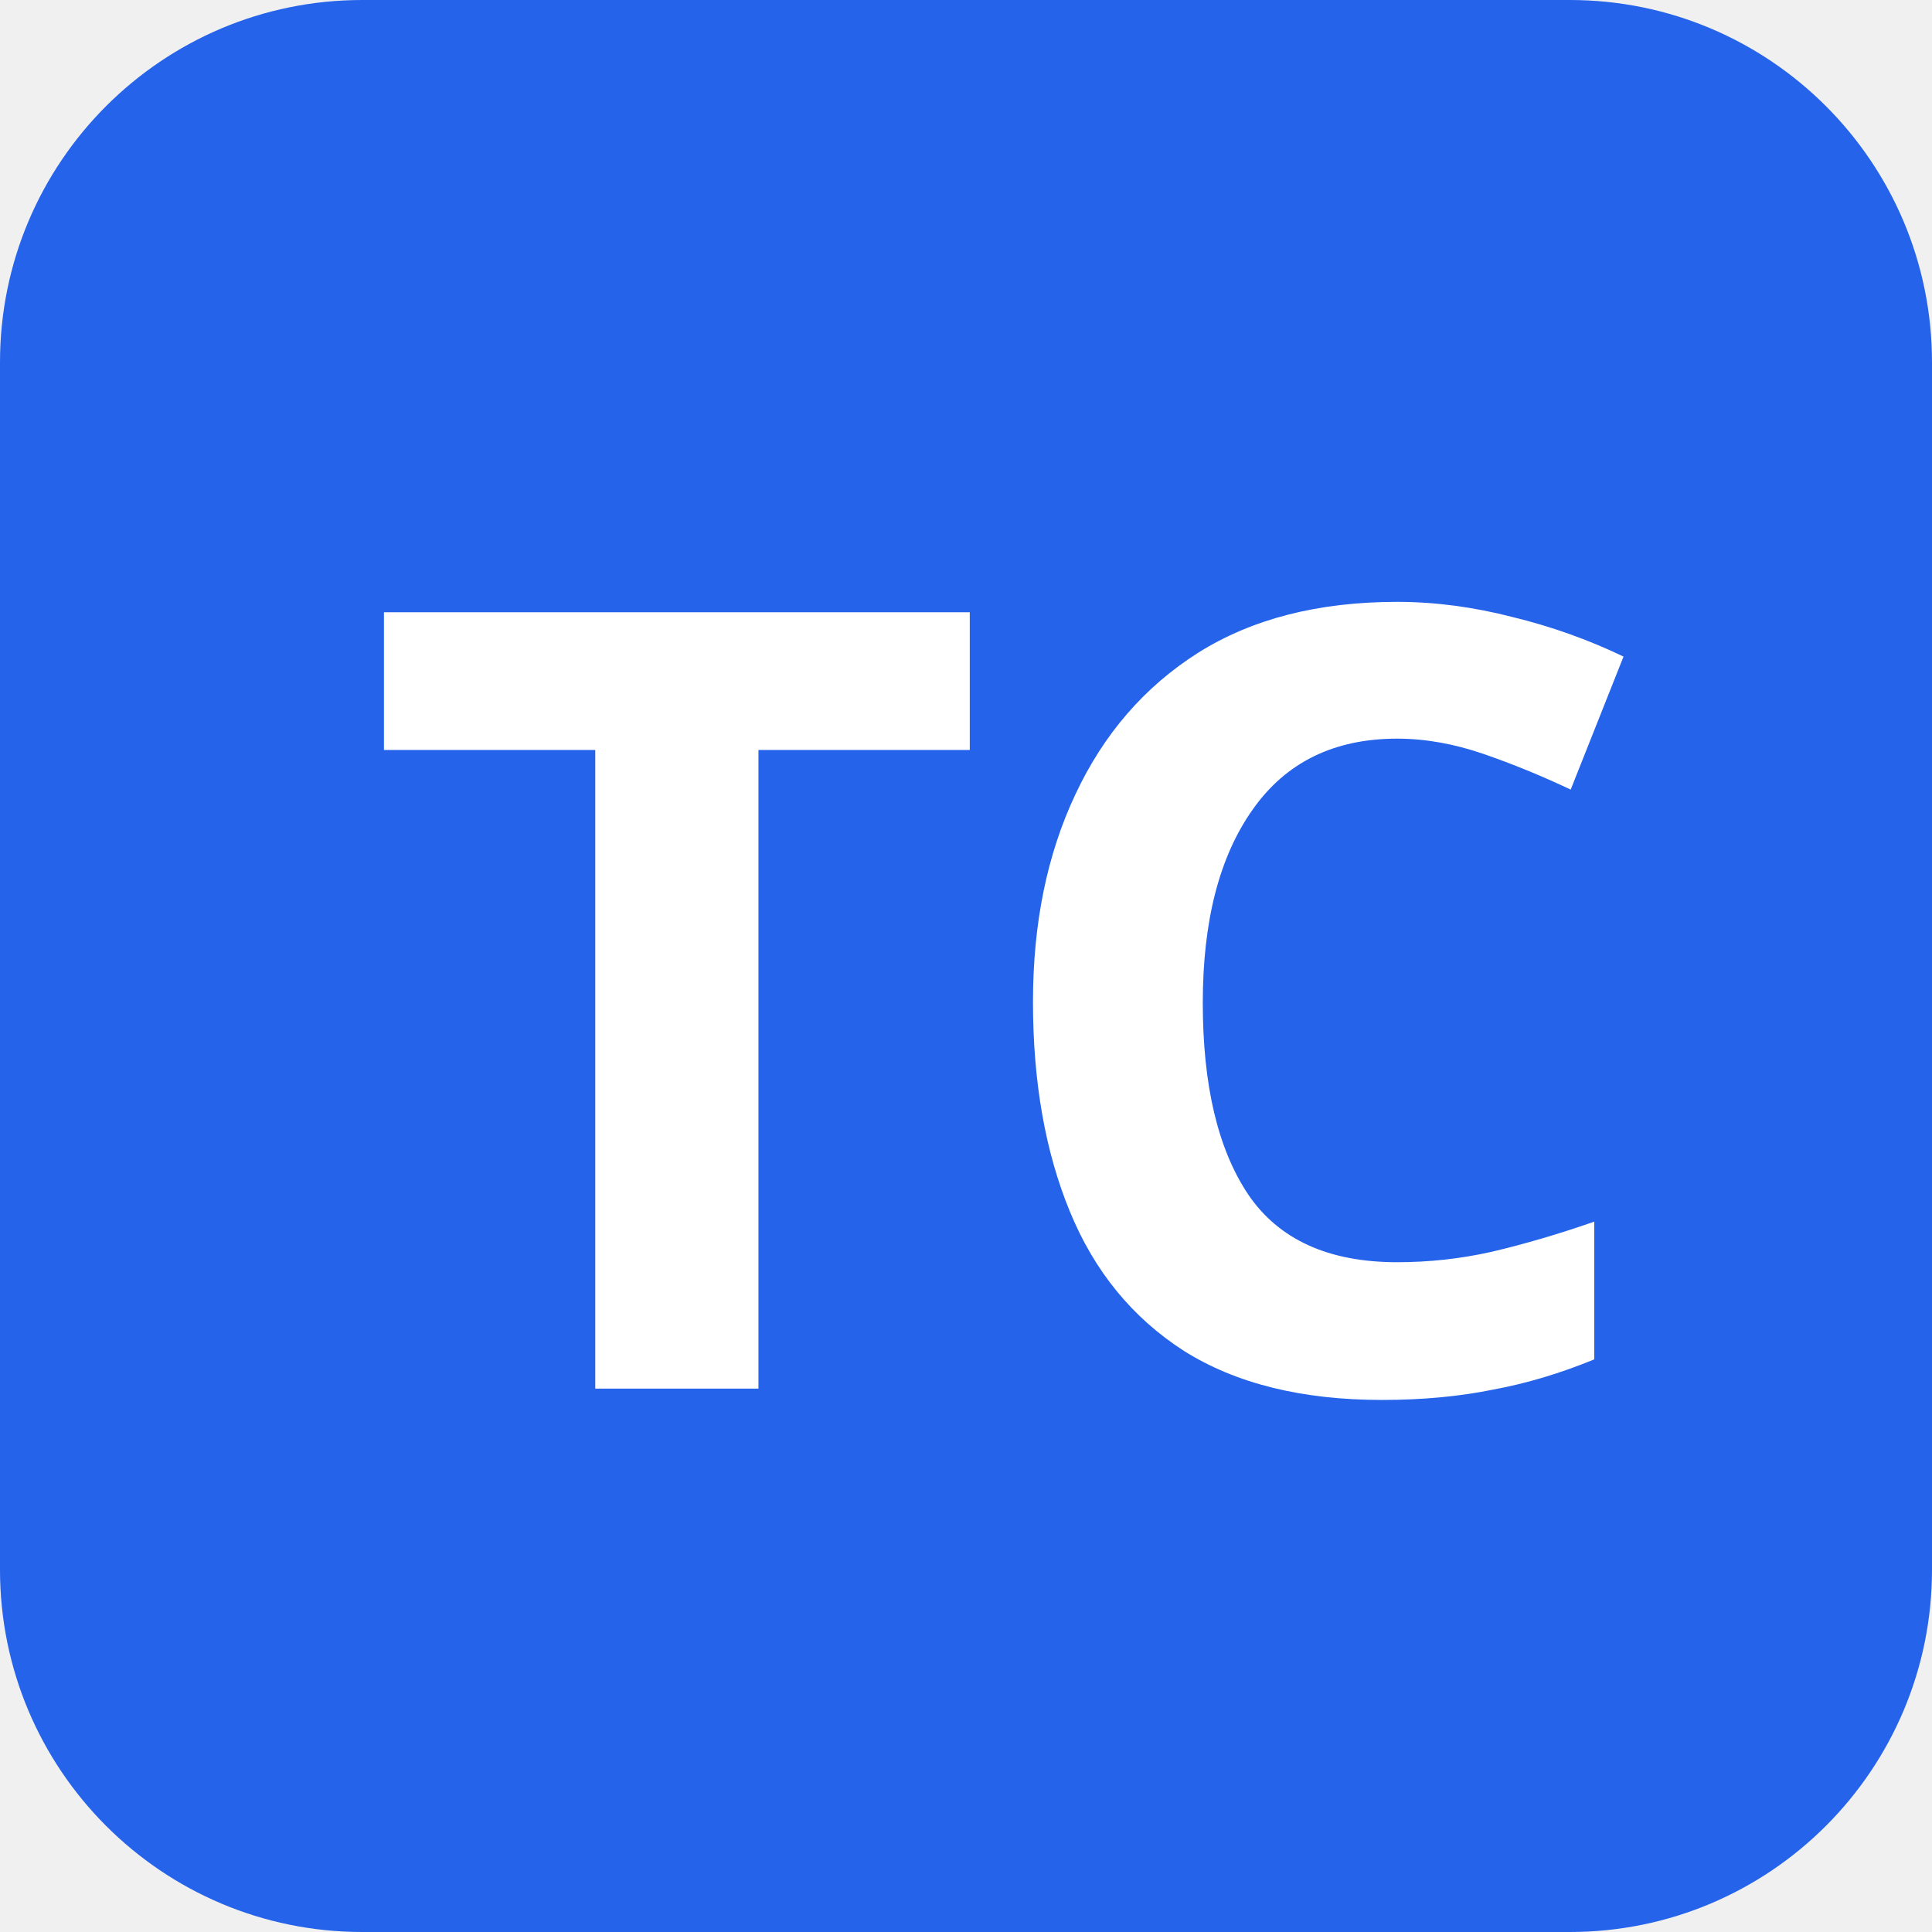
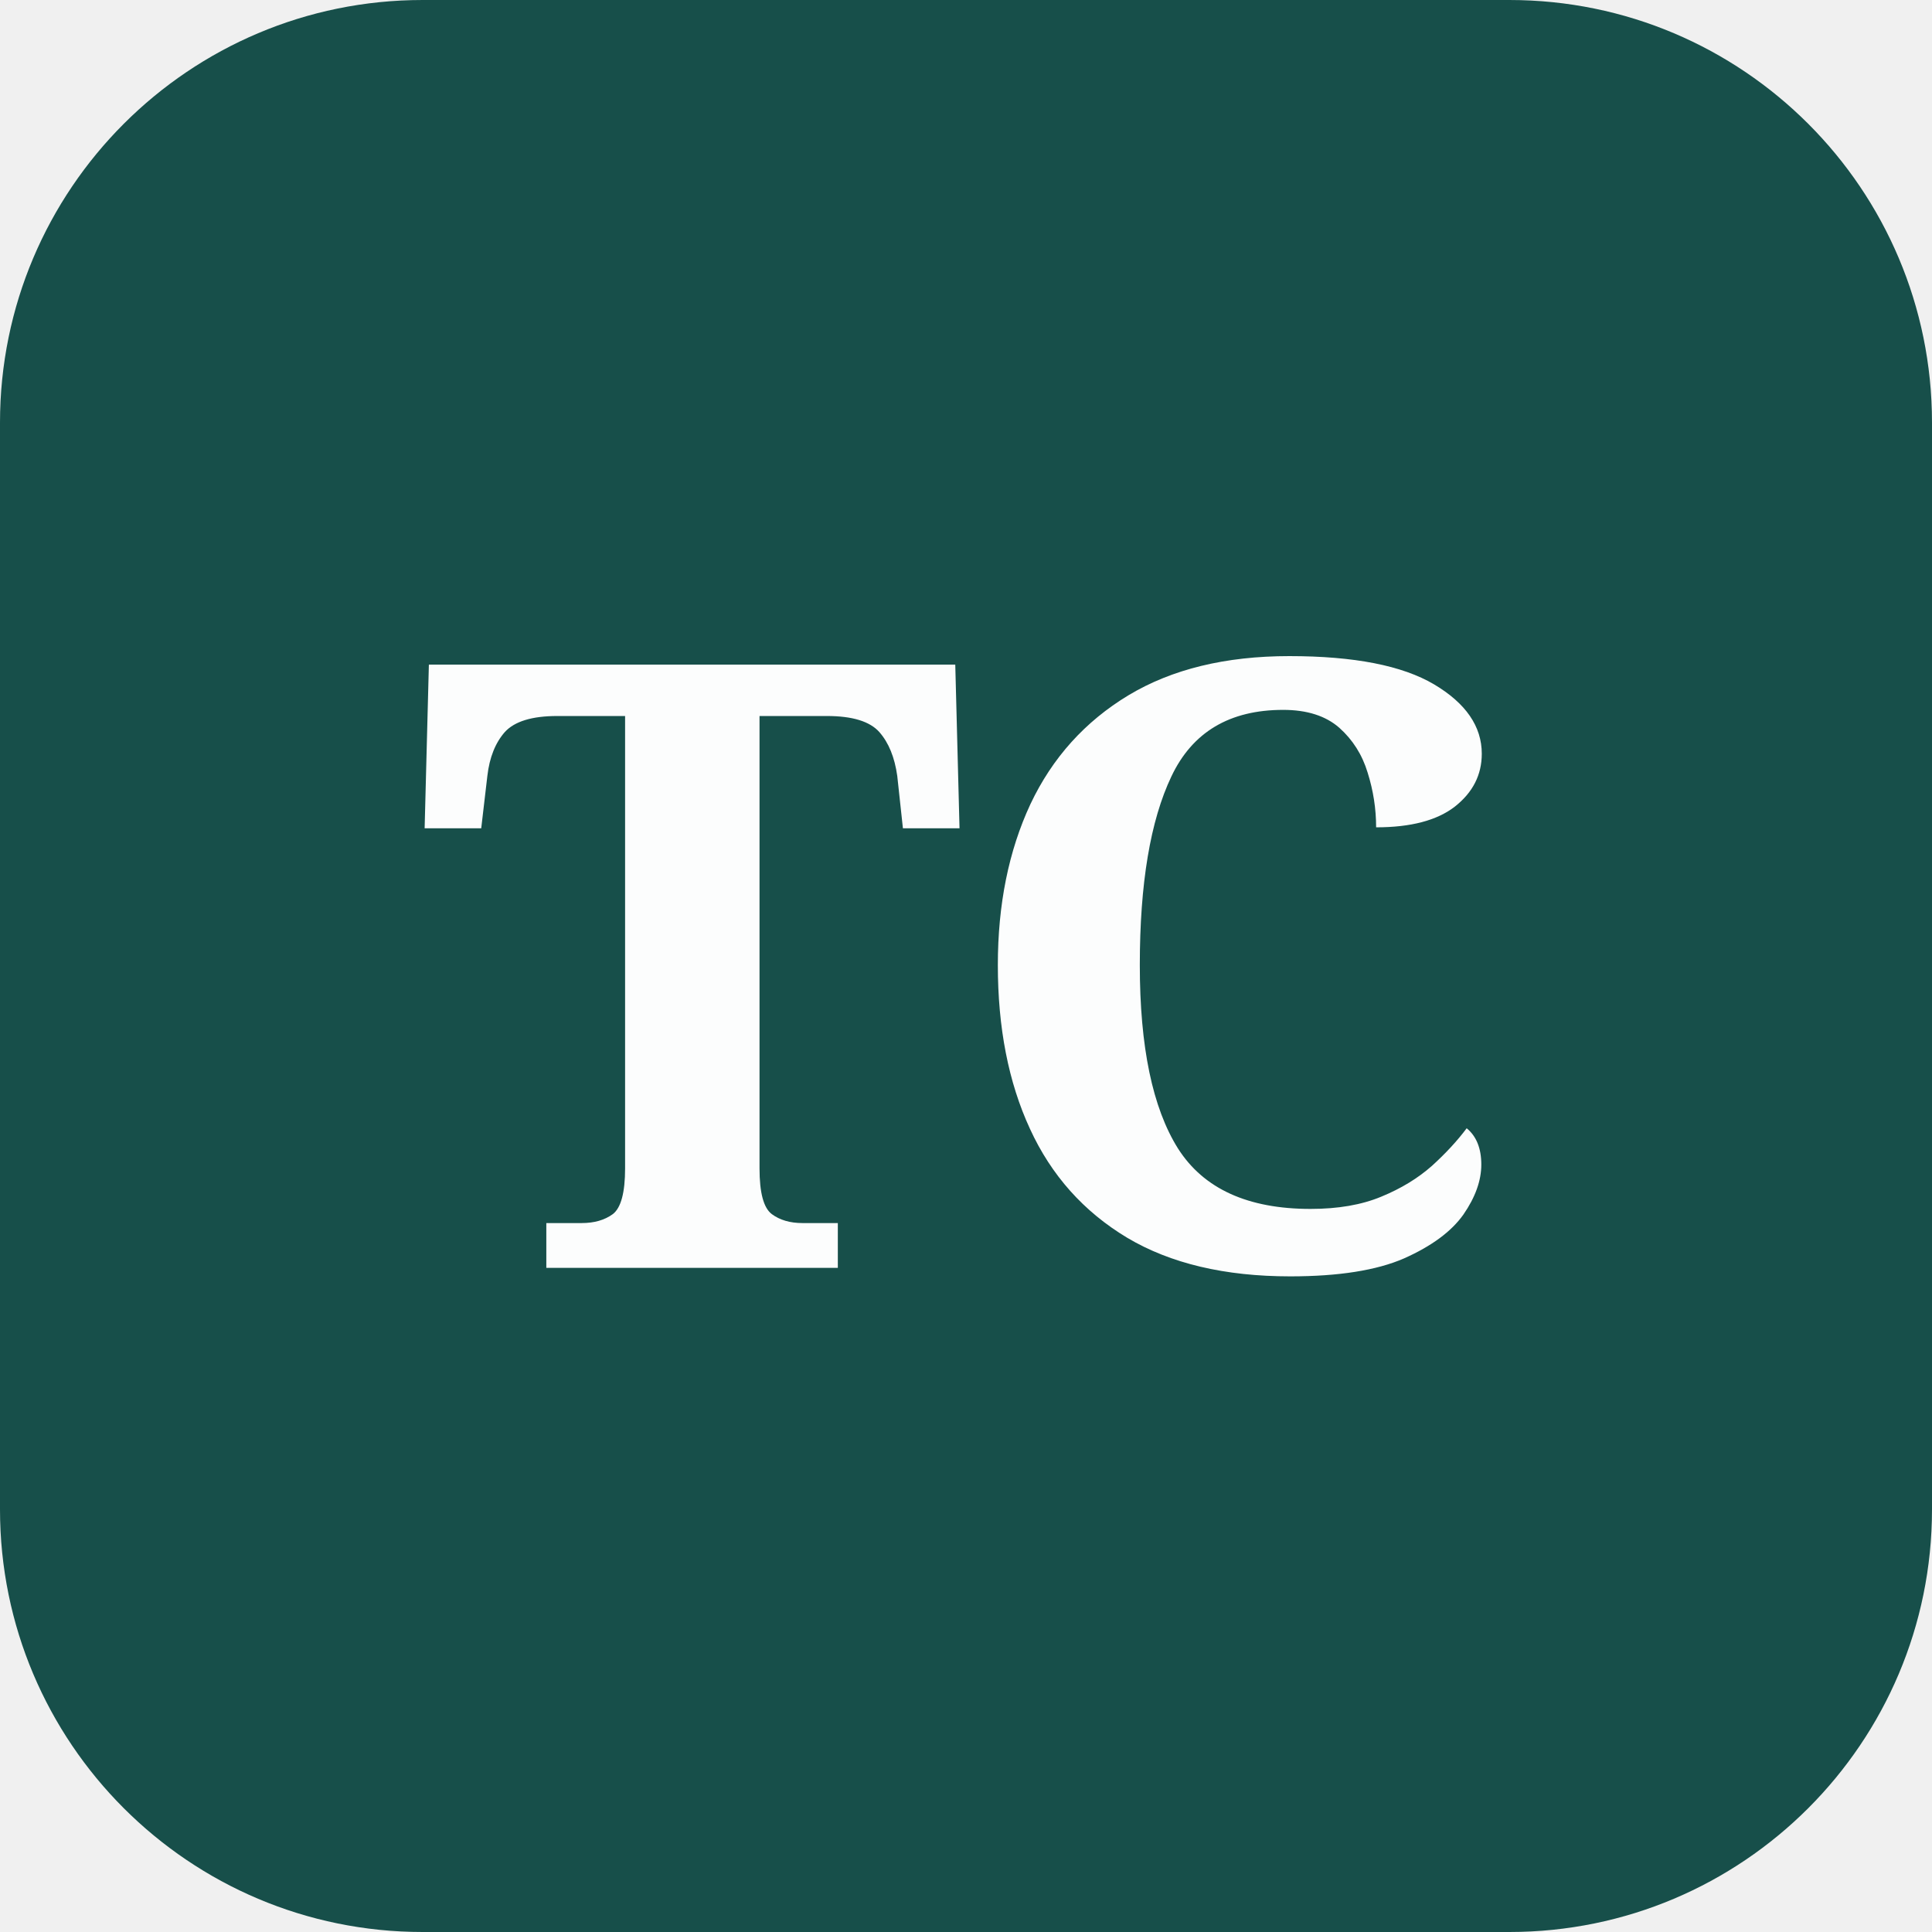
- <svg xmlns="http://www.w3.org/2000/svg" viewBox="0 0 32 32" fill="none">
-   <rect width="32" height="32" rx="6" fill="#2563eb" />
-   <text x="6" y="23" font-family="system-ui, sans-serif" font-size="18" font-weight="600" fill="white">TC</text>
+ <svg xmlns="http://www.w3.org/2000/svg" viewBox="0 0 64 64">
+   <rect width="64" height="64" rx="14" fill="#174F4A" />
+   <text x="32" y="42" font-family="Georgia, 'Spectral', serif" font-size="28" font-weight="600" fill="#FCFDFD" text-anchor="middle">TC</text>
</svg>
